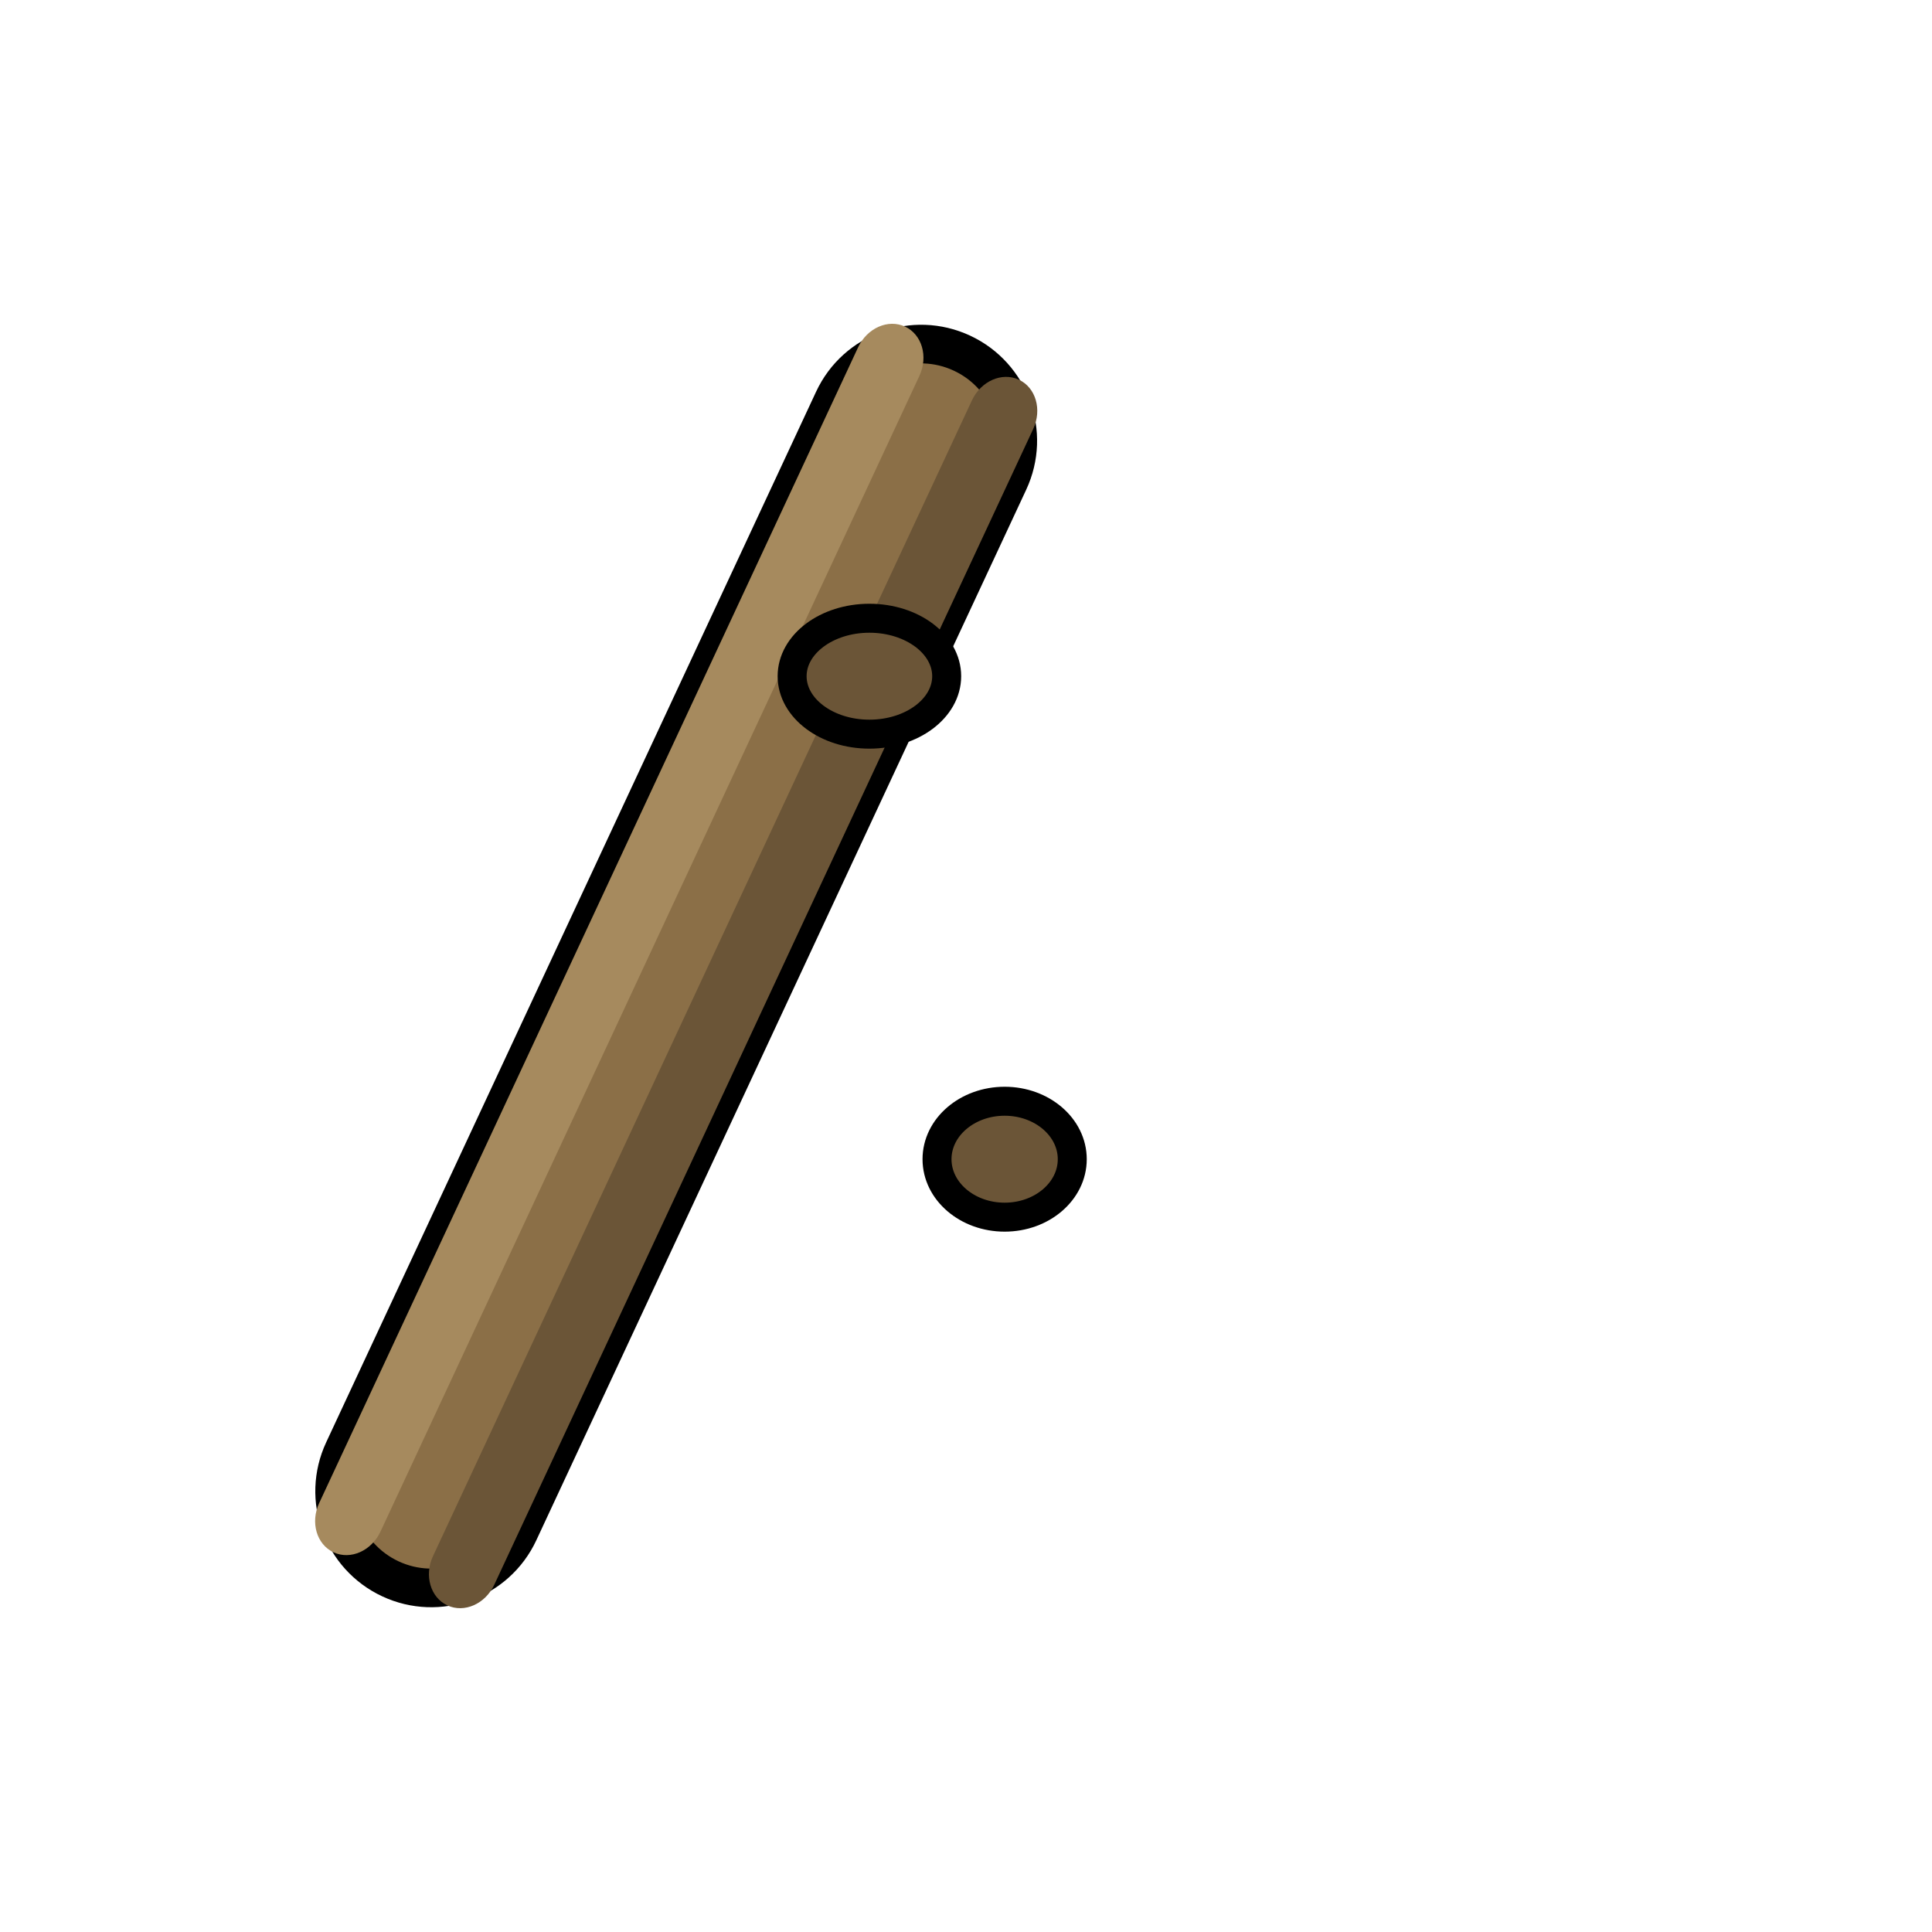
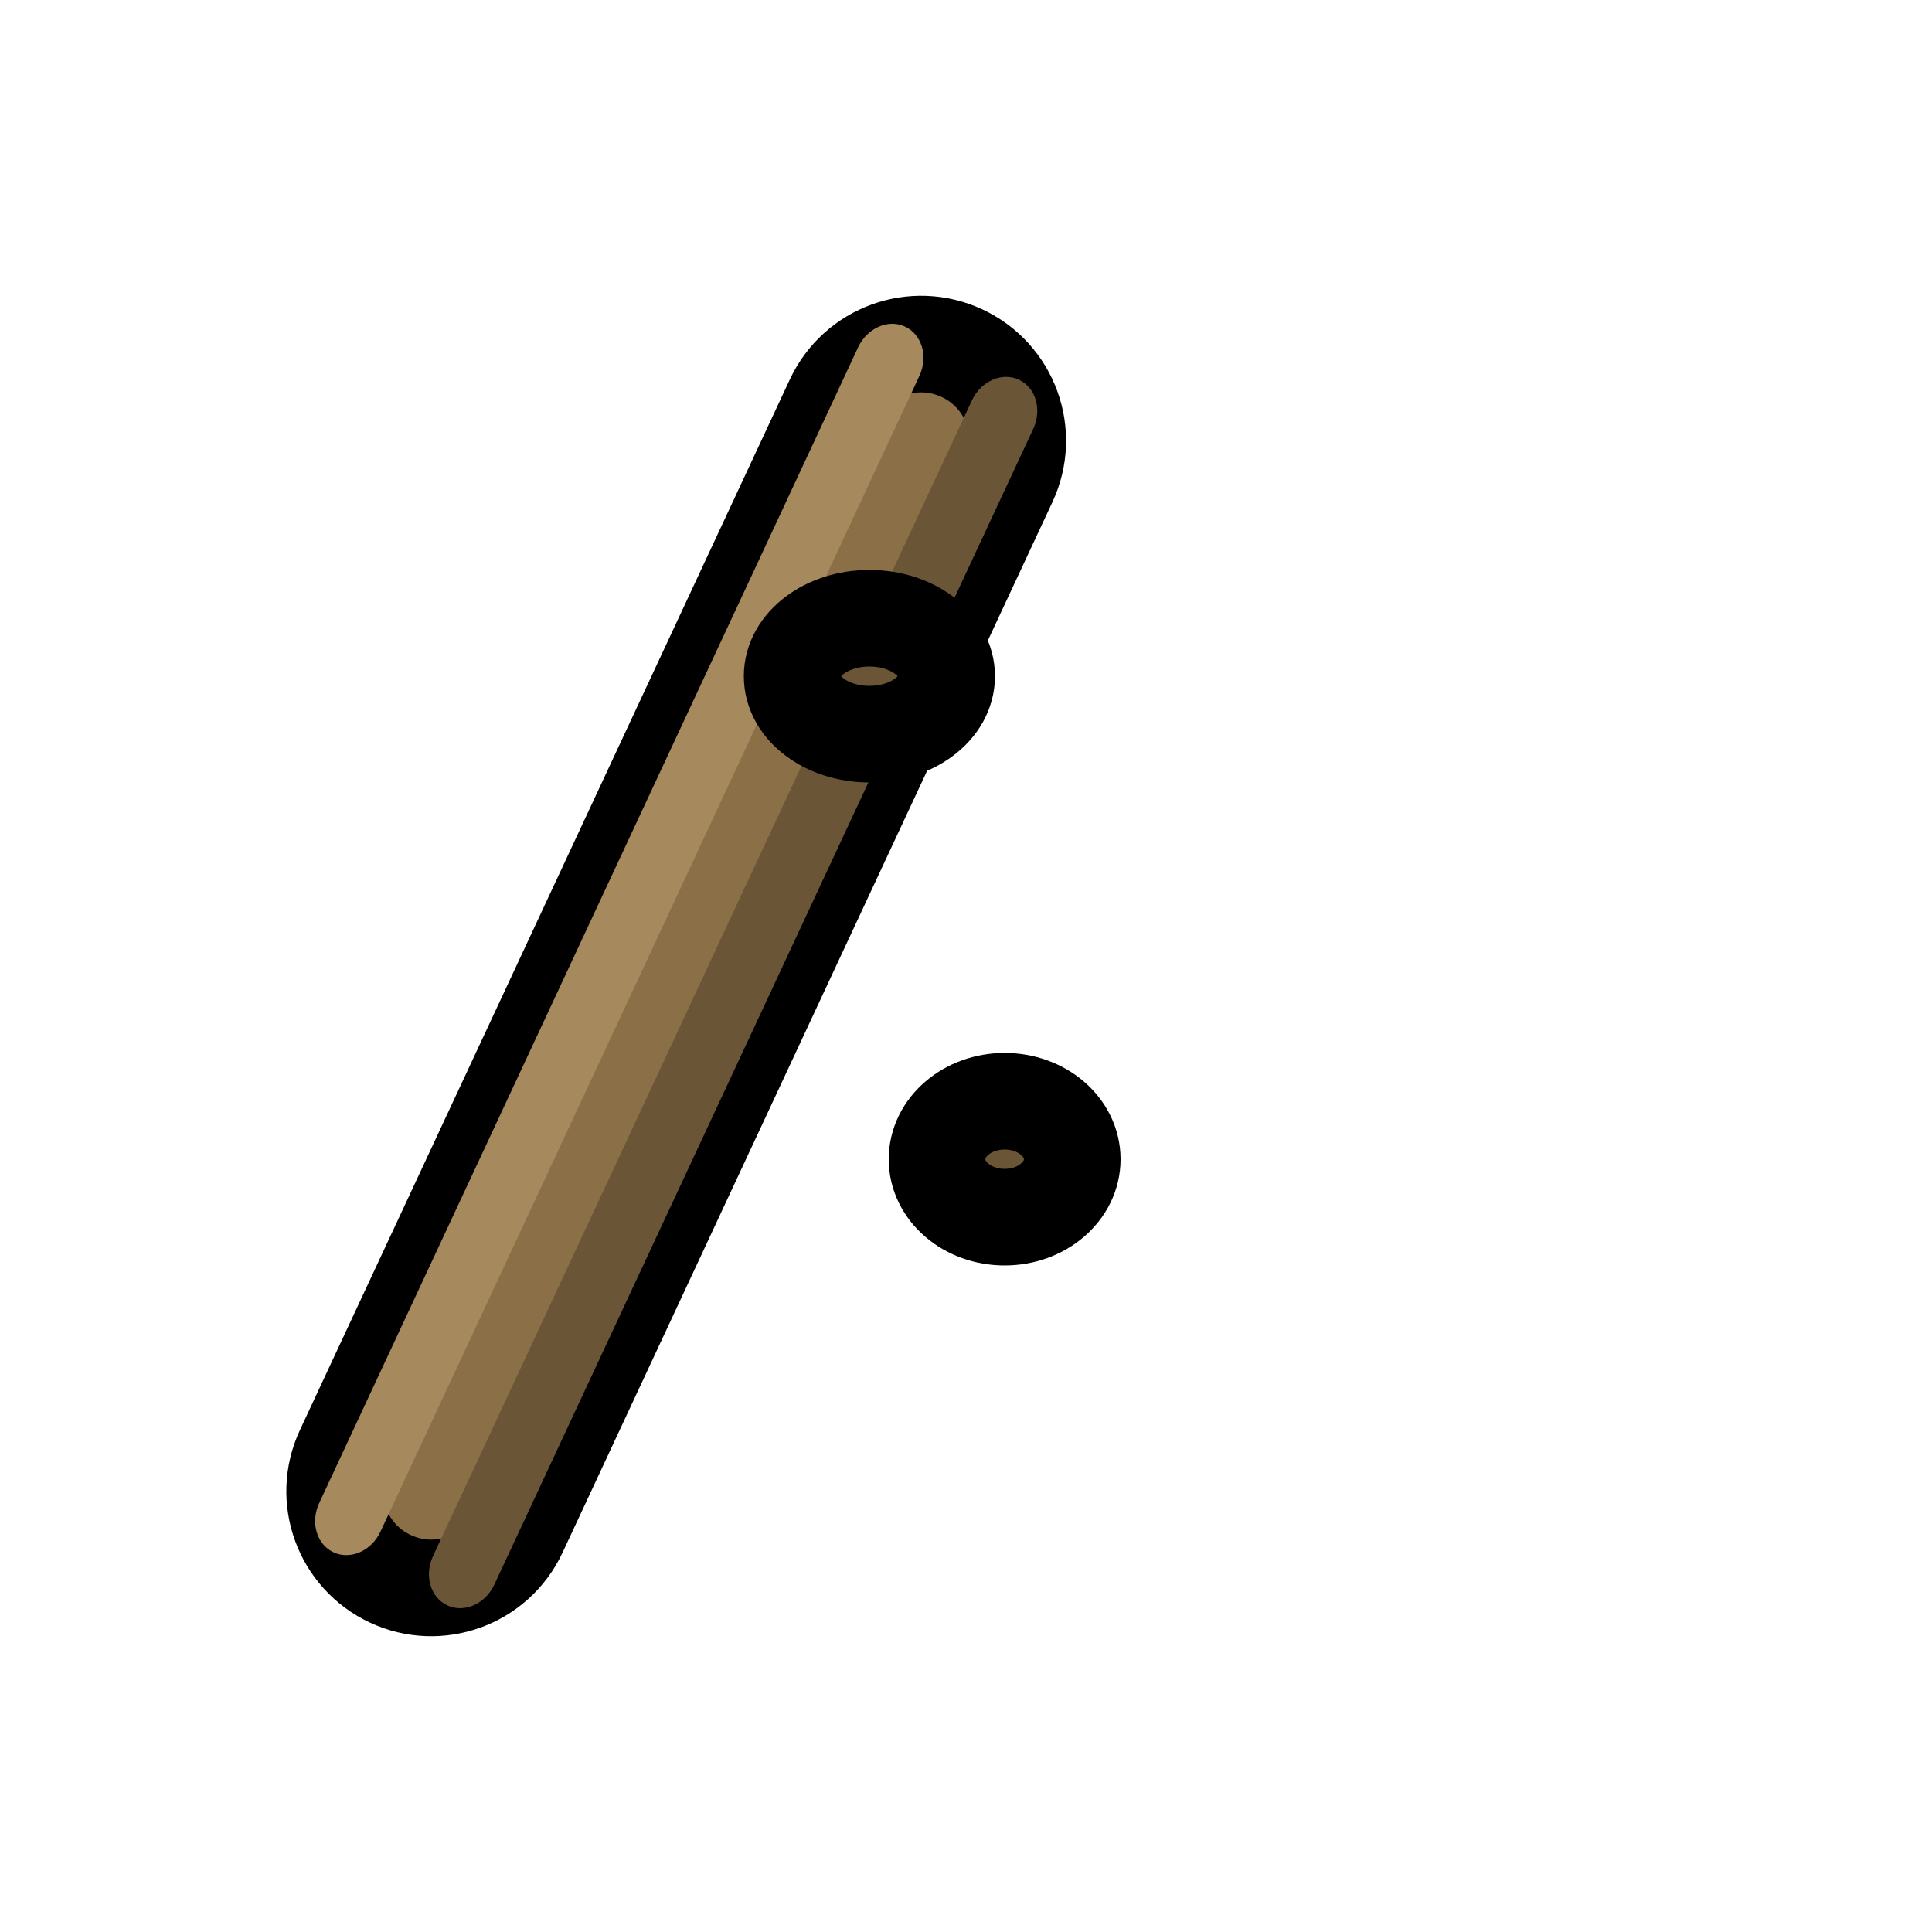
<svg xmlns="http://www.w3.org/2000/svg" viewBox="0 0 100 100">
-   <rect x="30" y="15" width="10" height="70" rx="5" fill="#8B6F47" stroke="#000" stroke-width="2" transform="rotate(25 35 50)" />
+   <rect x="30" y="15" width="10" height="70" rx="5" fill="#8B6F47" stroke="#000" stroke-width="5" transform="rotate(25 35 50)" />
  <rect x="30" y="15" width="3.5" height="70" rx="2" fill="#A68A5E" stroke="none" transform="rotate(25 35 50)" />
  <rect x="36.5" y="15" width="3.5" height="70" rx="2" fill="#6B5537" stroke="none" transform="rotate(25 35 50)" />
-   <ellipse cx="45" cy="35" rx="4" ry="3" fill="#6B5537" stroke="#000" stroke-width="1.5" />
-   <ellipse cx="52" cy="60" rx="3.5" ry="3" fill="#6B5537" stroke="#000" stroke-width="1.5" />
+   <ellipse cx="45" cy="35" rx="4" ry="3" fill="#6B5537" stroke="#000" stroke-width="5" />
+   <ellipse cx="52" cy="60" rx="3.5" ry="3" fill="#6B5537" stroke="#000" stroke-width="5" />
</svg>
